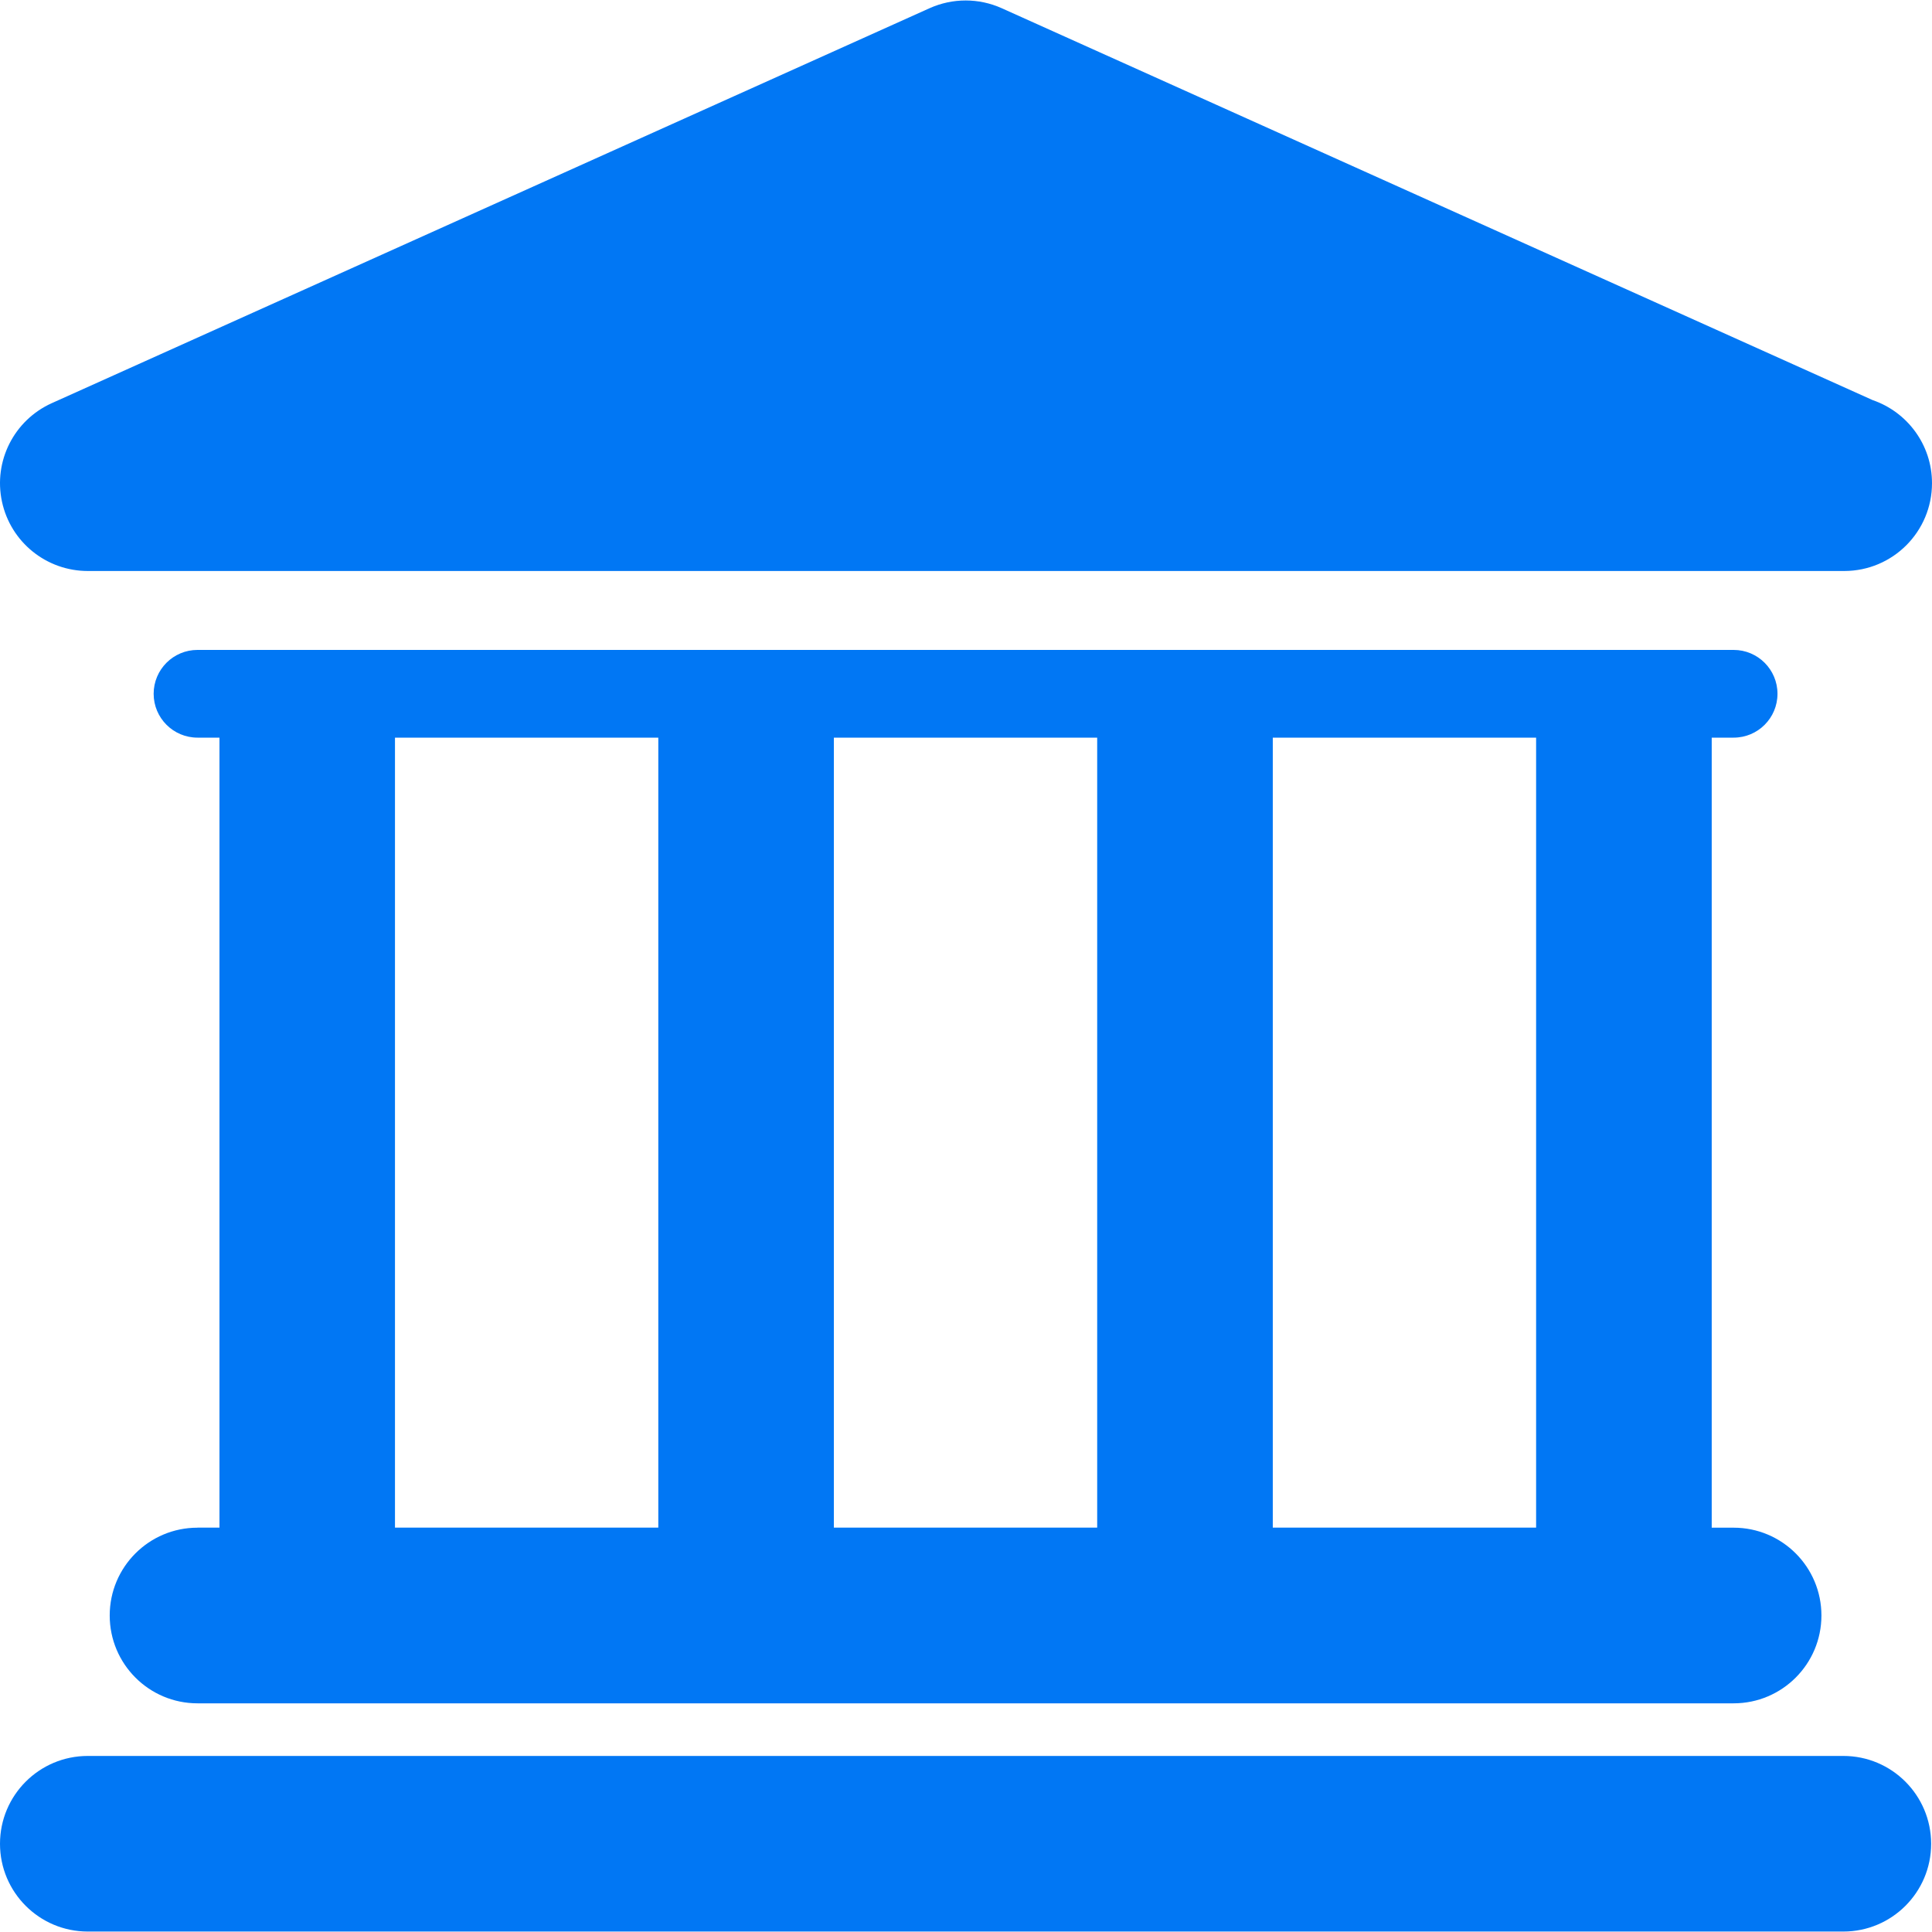
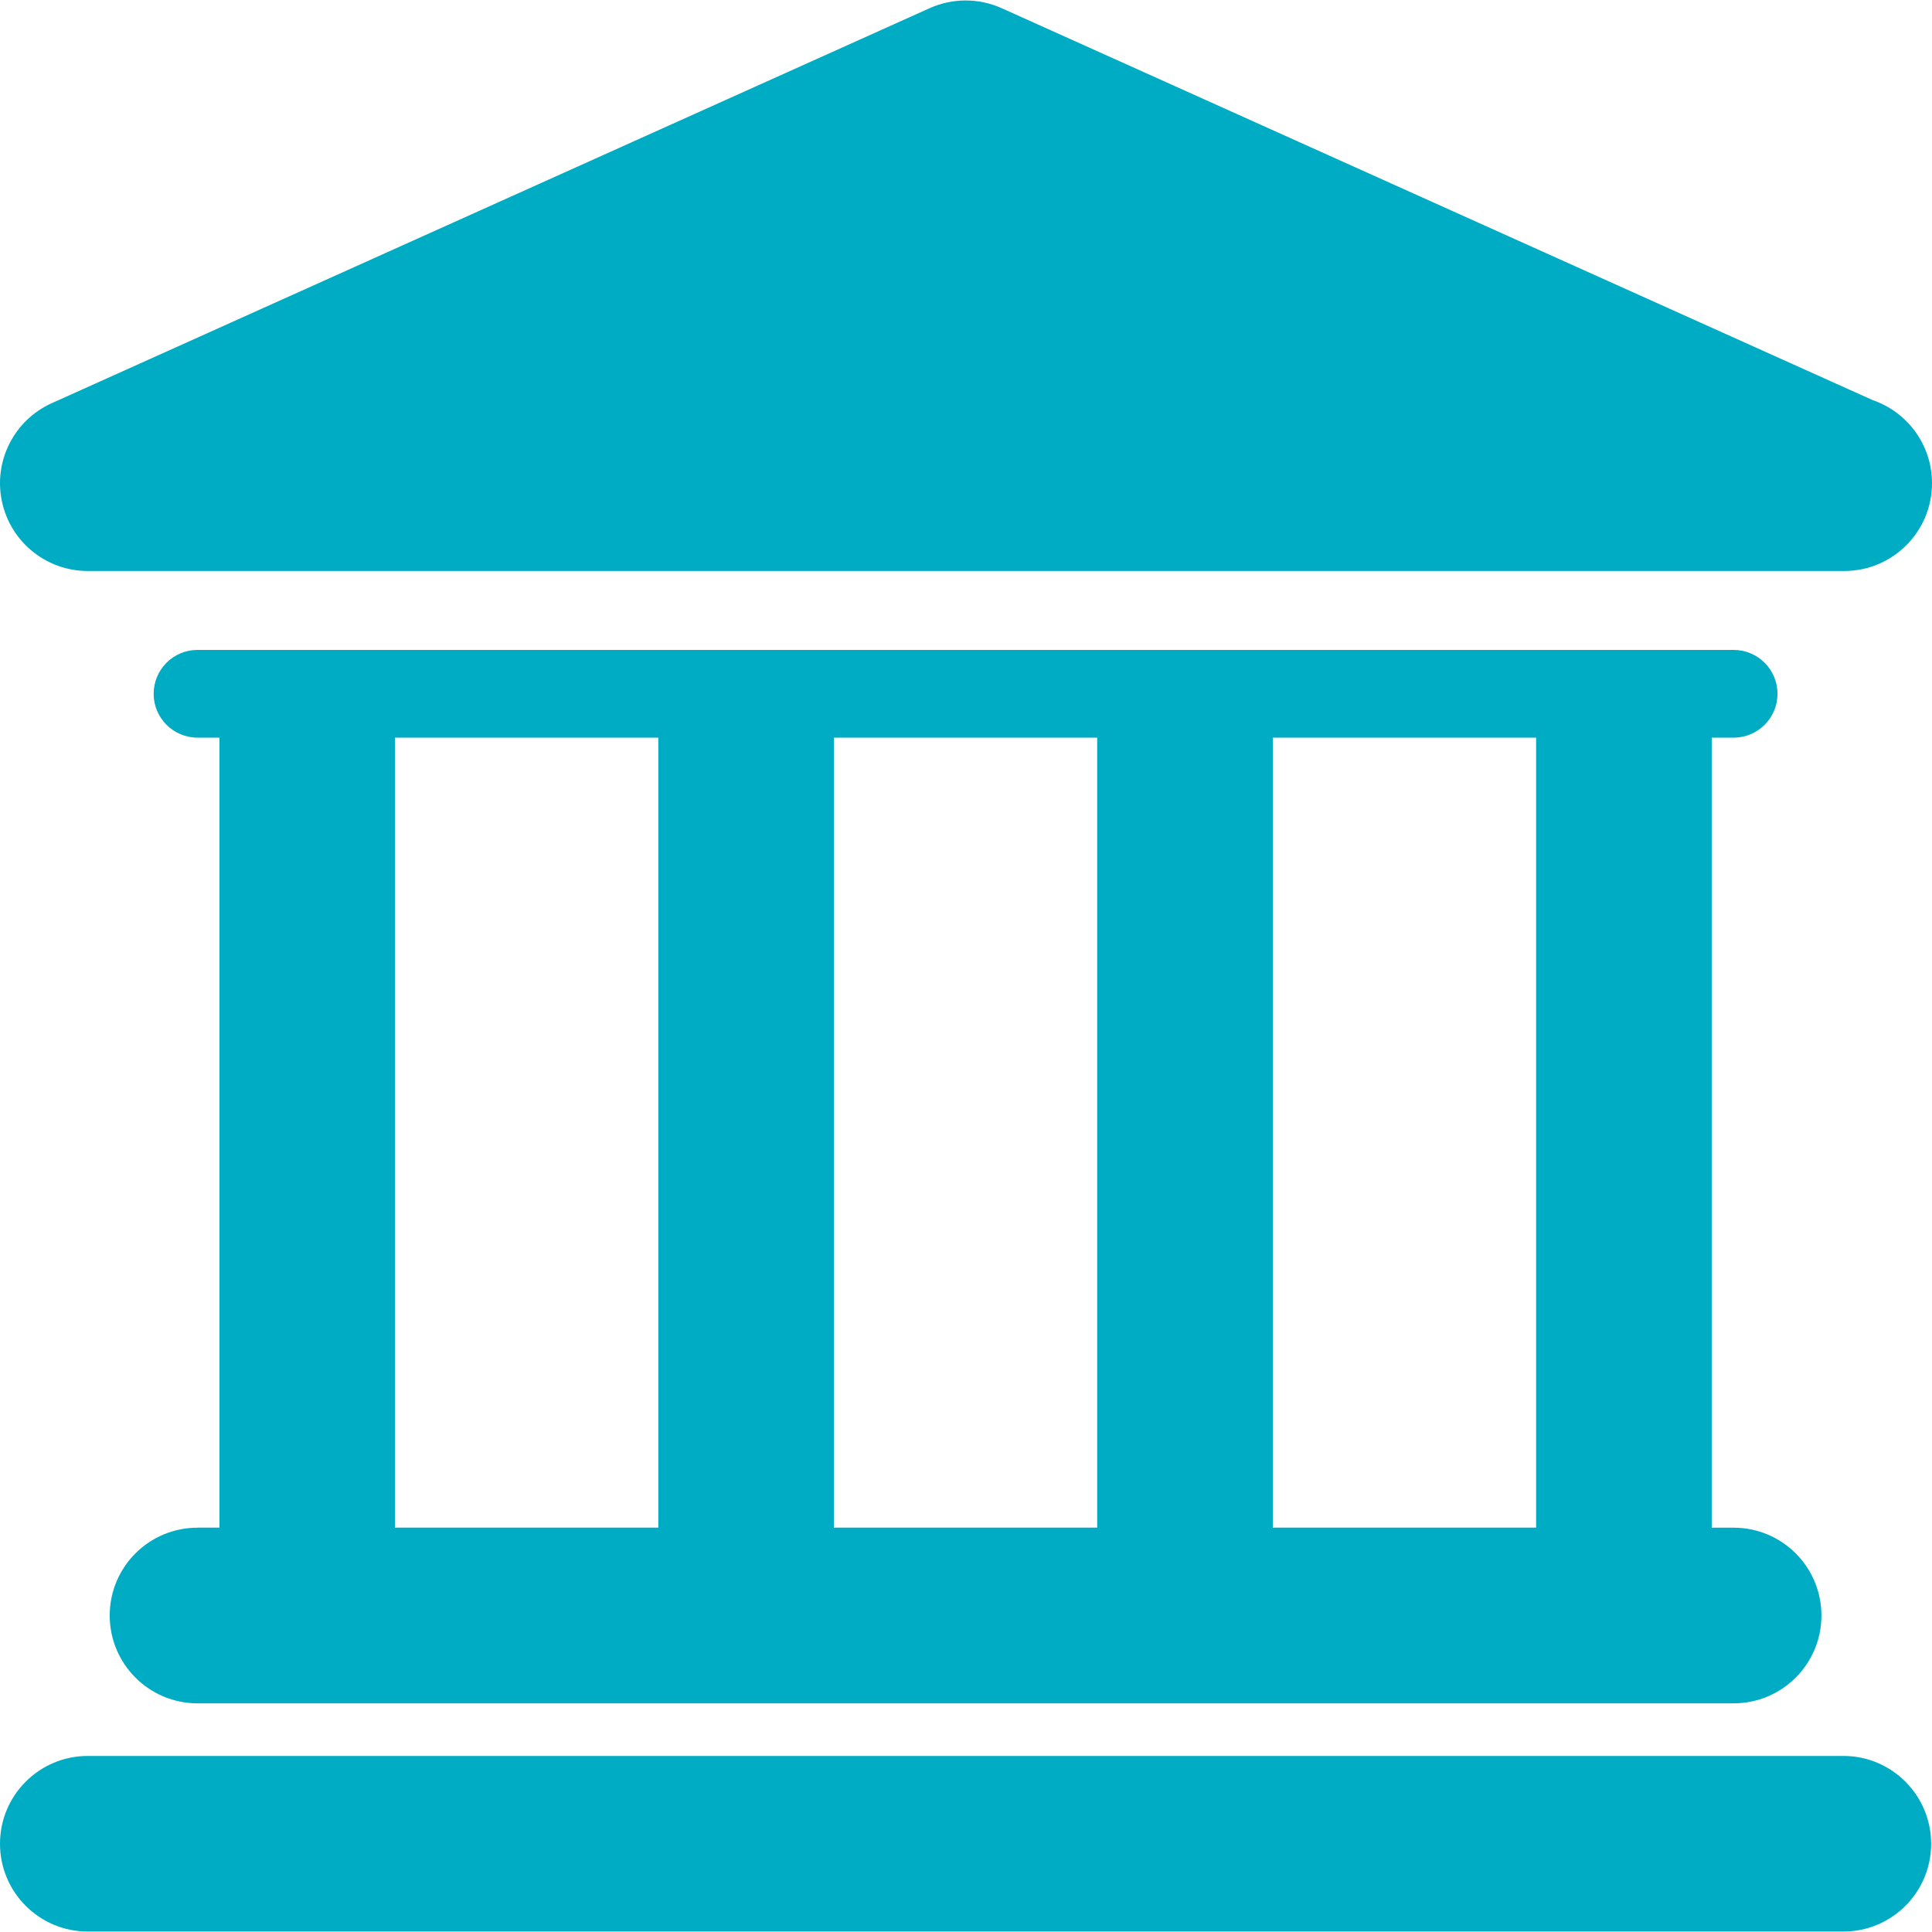
<svg xmlns="http://www.w3.org/2000/svg" version="1.1" id="Capa_1" x="0px" y="0px" width="50.00px" height="50.000px" viewBox="0 0 47.001 47.001" style="enable-background:new 0 0 47.001 47.001;" xml:space="preserve">
  <g>
    <g id="Layer_1_78_">
      <g>
-         <path d="M44.845,42.718H2.136C0.956,42.718,0,43.674,0,44.855c0,1.179,0.956,2.135,2.136,2.135h42.708     c1.18,0,2.136-0.956,2.136-2.135C46.979,43.674,46.023,42.718,44.845,42.718z" fill="#0177f4" />
-         <path d="M4.805,37.165c-1.18,0-2.136,0.956-2.136,2.136s0.956,2.137,2.136,2.137h37.37c1.18,0,2.136-0.957,2.136-2.137     s-0.956-2.136-2.136-2.136h-0.533V17.945h0.533c0.591,0,1.067-0.478,1.067-1.067s-0.478-1.067-1.067-1.067H4.805     c-0.59,0-1.067,0.478-1.067,1.067s0.478,1.067,1.067,1.067h0.534v19.219H4.805z M37.37,17.945v19.219h-6.406V17.945H37.37z      M26.692,17.945v19.219h-6.406V17.945H26.692z M9.609,17.945h6.406v19.219H9.609V17.945z" fill="#0177f4" />
-         <path d="M2.136,13.891h42.708c0.007,0,0.015,0,0.021,0c1.181,0,2.136-0.956,2.136-2.136c0-0.938-0.604-1.733-1.443-2.021     l-21.19-9.535c-0.557-0.25-1.194-0.25-1.752,0L1.26,9.808c-0.919,0.414-1.424,1.412-1.212,2.396     C0.259,13.188,1.129,13.891,2.136,13.891z" fill="#0177f4" />
+         <path d="M44.845,42.718H2.136C0.956,42.718,0,43.674,0,44.855c0,1.179,0.956,2.135,2.136,2.135h42.708     c1.18,0,2.136-0.956,2.136-2.135C46.979,43.674,46.023,42.718,44.845,42.718z" fill="#00acc4" />
+         <path d="M4.805,37.165c-1.18,0-2.136,0.956-2.136,2.136s0.956,2.137,2.136,2.137h37.37c1.18,0,2.136-0.957,2.136-2.137     s-0.956-2.136-2.136-2.136h-0.533V17.945h0.533c0.591,0,1.067-0.478,1.067-1.067s-0.478-1.067-1.067-1.067H4.805     c-0.59,0-1.067,0.478-1.067,1.067s0.478,1.067,1.067,1.067h0.534v19.219H4.805z M37.37,17.945v19.219h-6.406V17.945H37.37z      M26.692,17.945v19.219h-6.406V17.945H26.692z M9.609,17.945h6.406v19.219H9.609V17.945z" fill="#00acc4" />
+         <path d="M2.136,13.891h42.708c0.007,0,0.015,0,0.021,0c1.181,0,2.136-0.956,2.136-2.136c0-0.938-0.604-1.733-1.443-2.021     l-21.19-9.535c-0.557-0.25-1.194-0.25-1.752,0L1.26,9.808c-0.919,0.414-1.424,1.412-1.212,2.396     C0.259,13.188,1.129,13.891,2.136,13.891z" fill="#00acc4" />
      </g>
    </g>
  </g>
  <g>
</g>
  <g>
</g>
  <g>
</g>
  <g>
</g>
  <g>
</g>
  <g>
</g>
  <g>
</g>
  <g>
</g>
  <g>
</g>
  <g>
</g>
  <g>
</g>
  <g>
</g>
  <g>
</g>
  <g>
</g>
  <g>
</g>
</svg>
